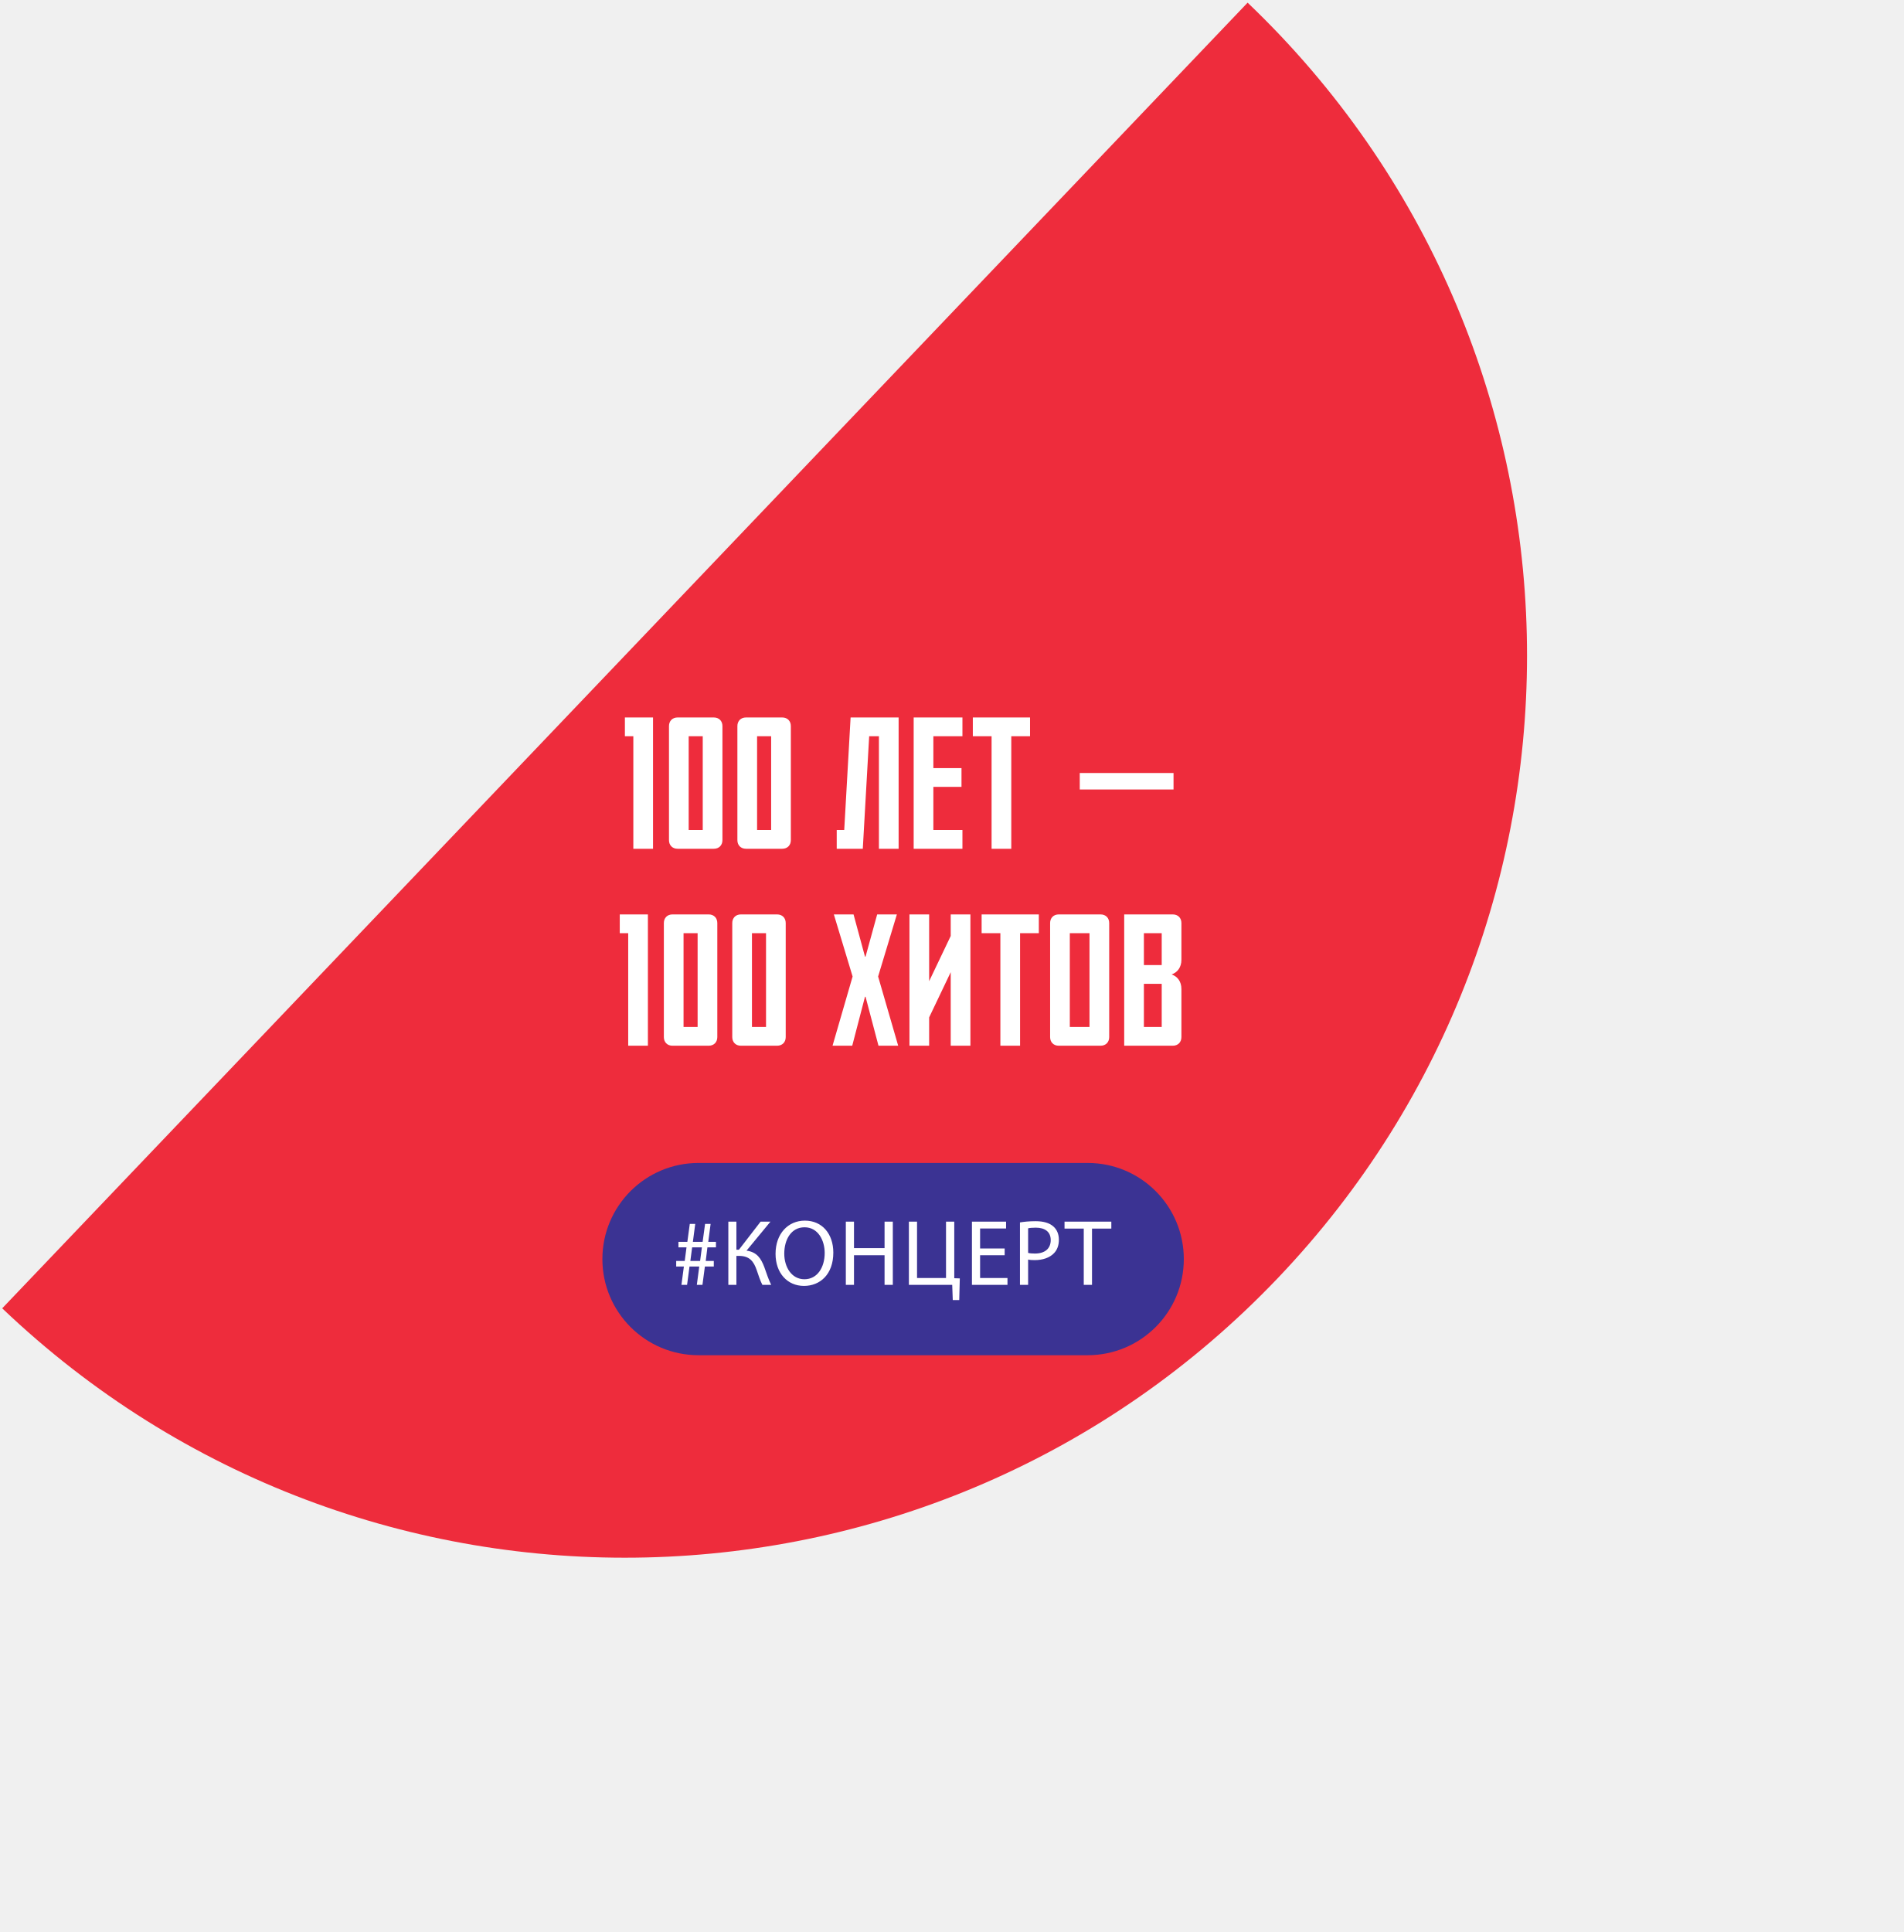
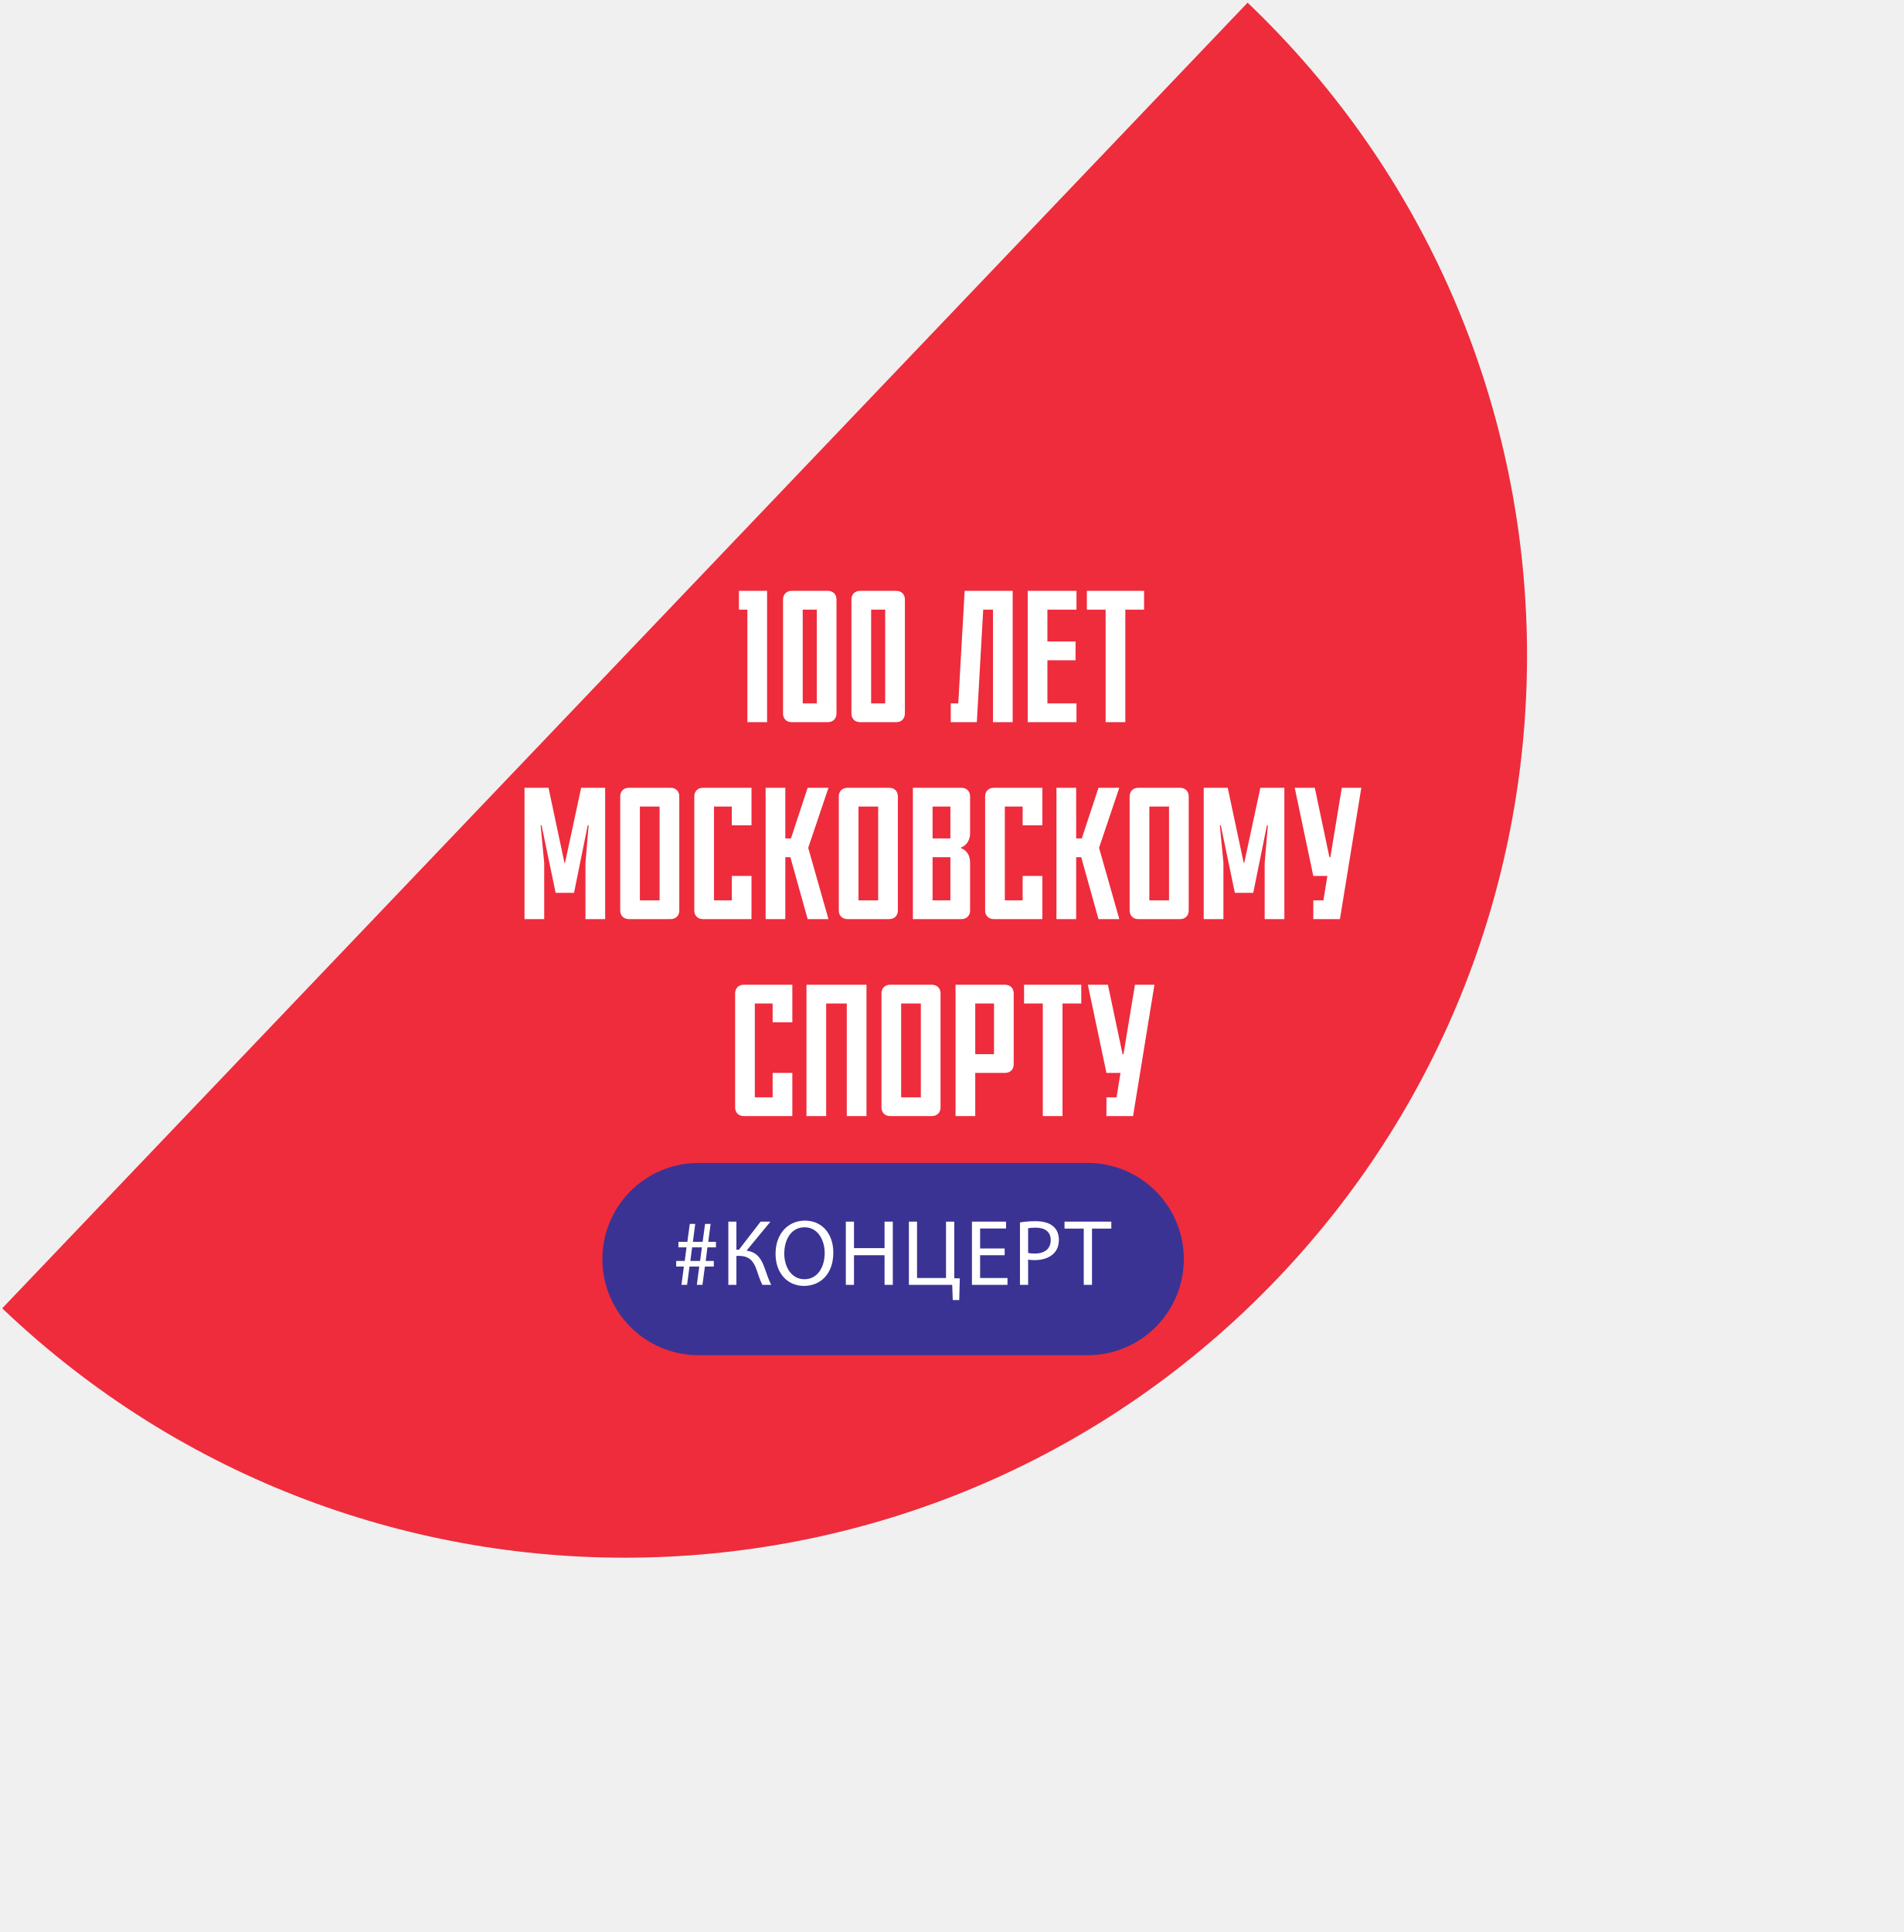
<svg xmlns="http://www.w3.org/2000/svg" width="406" height="412" viewBox="0 0 406 412" fill="none">
  <path d="M272.489 272.588C199.147 349.47 77.356 352.344 0.471 278.999L266.078 0.57C342.963 73.915 345.831 195.706 272.489 272.588Z" fill="#EE2C3C" />
-   <path d="M133.271 157H135.071V181H139.271V153H133.271V157ZM146.874 177V157H149.874V177H146.874ZM152.234 181C153.354 181 154.074 180.24 154.074 179.16V154.84C154.074 153.76 153.354 153 152.234 153H144.514C143.394 153 142.674 153.76 142.674 154.84V179.16C142.674 180.24 143.394 181 144.514 181H152.234ZM161.463 177V157H164.463V177H161.463ZM166.823 181C167.943 181 168.663 180.24 168.663 179.16V154.84C168.663 153.76 167.943 153 166.823 153H159.103C157.983 153 157.263 153.76 157.263 154.84V179.16C157.263 180.24 157.983 181 159.103 181H166.823ZM185.369 157H187.449V181H191.649V153H181.409L180.049 177H178.449V181H184.009L185.369 157ZM194.859 181H205.259V177H199.059V167.8H205.059V163.8H199.059V157H205.259V153H194.859V181ZM207.476 157H211.476V181H215.676V157H219.676V153H207.476V157ZM230.281 168.36H250.281V164.84H230.281V168.36ZM132.178 199H133.978V223H138.178V195H132.178V199ZM145.781 219V199H148.781V219H145.781ZM151.141 223C152.261 223 152.981 222.24 152.981 221.16V196.84C152.981 195.76 152.261 195 151.141 195H143.421C142.301 195 141.581 195.76 141.581 196.84V221.16C141.581 222.24 142.301 223 143.421 223H151.141ZM160.37 219V199H163.37V219H160.37ZM165.73 223C166.85 223 167.57 222.24 167.57 221.16V196.84C167.57 195.76 166.85 195 165.73 195H158.01C156.89 195 156.17 195.76 156.17 196.84V221.16C156.17 222.24 156.89 223 158.01 223H165.73ZM184.476 212.56H184.596L187.356 223H191.556L187.276 208.24L191.276 195H187.076L184.596 204H184.476L182.036 195H177.836L181.836 208.24L177.556 223H181.756L184.476 212.56ZM206.96 223V195H202.76V199.6L198.16 209.24V195H193.96V223H198.16V216.96L202.76 207.32V223H206.96ZM209.351 199H213.351V223H217.551V199H221.551V195H209.351V199ZM228.159 219V199H232.359V219H228.159ZM234.719 223C235.839 223 236.559 222.24 236.559 221.16V196.84C236.559 195.76 235.839 195 234.719 195H225.799C224.679 195 223.959 195.76 223.959 196.84V221.16C223.959 222.24 224.679 223 225.799 223H234.719ZM247.759 205.8H243.959V199H247.759V205.8ZM247.759 209.8V219H243.959V209.8H247.759ZM251.959 196.84C251.959 195.76 251.239 195 250.119 195H239.759V223H250.119C251.239 223 251.959 222.24 251.959 221.16V210.92C251.959 209.28 251.119 208.24 249.879 207.8C251.119 207.36 251.959 206.28 251.959 204.68V196.84Z" fill="white" />
+   <path d="M157.594 130V126H163.594V154H159.394V130H157.594ZM171.197 150H174.197V130H171.197V150ZM176.557 154H168.837C167.717 154 166.997 153.24 166.997 152.16V127.84C166.997 126.76 167.717 126 168.837 126H176.557C177.677 126 178.397 126.76 178.397 127.84V152.16C178.397 153.24 177.677 154 176.557 154ZM185.786 150H188.786V130H185.786V150ZM191.146 154H183.426C182.306 154 181.586 153.24 181.586 152.16V127.84C181.586 126.76 182.306 126 183.426 126H191.146C192.266 126 192.986 126.76 192.986 127.84V152.16C192.986 153.24 192.266 154 191.146 154ZM209.692 130L208.332 154H202.772V150H204.372L205.732 126H215.972V154H211.772V130H209.692ZM219.181 154V126H229.581V130H223.381V136.8H229.381V140.8H223.381V150H229.581V154H219.181ZM231.798 130V126H243.998V130H239.998V154H235.798V130H231.798ZM120.502 184L123.942 168H129.062V196H124.862V184L125.542 176H125.342L122.422 190.4H118.502L115.502 176H115.302L116.062 184V196H111.862V168H116.982L120.382 184H120.502ZM136.472 192H140.672V172H136.472V192ZM143.032 196H134.112C132.992 196 132.272 195.24 132.272 194.16V169.84C132.272 168.76 132.992 168 134.112 168H143.032C144.152 168 144.872 168.76 144.872 169.84V194.16C144.872 195.24 144.152 196 143.032 196ZM160.272 196H149.912C148.792 196 148.072 195.24 148.072 194.16V169.84C148.072 168.76 148.792 168 149.912 168H160.272V176H156.072V172H152.272V192H156.072V186.8H160.272V196ZM172.366 180.8L176.686 196H172.246L168.566 182.8H167.486V196H163.286V168H167.486V178.8H168.686L172.246 168H176.686L172.366 180.8ZM183.091 192H187.291V172H183.091V192ZM189.651 196H180.731C179.611 196 178.891 195.24 178.891 194.16V169.84C178.891 168.76 179.611 168 180.731 168H189.651C190.771 168 191.491 168.76 191.491 169.84V194.16C191.491 195.24 190.771 196 189.651 196ZM202.691 178.8V172H198.891V178.8H202.691ZM202.691 182.8H198.891V192H202.691V182.8ZM206.891 169.84V177.68C206.891 179.28 206.051 180.36 204.811 180.8C206.051 181.24 206.891 182.28 206.891 183.92V194.16C206.891 195.24 206.171 196 205.051 196H194.691V168H205.051C206.171 168 206.891 168.76 206.891 169.84ZM222.3 196H211.94C210.82 196 210.1 195.24 210.1 194.16V169.84C210.1 168.76 210.82 168 211.94 168H222.3V176H218.1V172H214.3V192H218.1V186.8H222.3V196ZM234.394 180.8L238.714 196H234.274L230.594 182.8H229.514V196H225.314V168H229.514V178.8H230.714L234.274 168H238.714L234.394 180.8ZM245.119 192H249.319V172H245.119V192ZM251.679 196H242.759C241.639 196 240.919 195.24 240.919 194.16V169.84C240.919 168.76 241.639 168 242.759 168H251.679C252.799 168 253.519 168.76 253.519 169.84V194.16C253.519 195.24 252.799 196 251.679 196ZM265.359 184L268.799 168H273.919V196H269.719V184L270.399 176H270.199L267.279 190.4H263.359L260.359 176H260.159L260.919 184V196H256.719V168H261.839L265.239 184H265.359ZM290.328 168L285.768 196H280.088V192H282.248L283.088 186.8H280.088L276.128 168H280.408L283.528 182.8H283.728L286.168 168H290.328ZM168.982 238H158.622C157.502 238 156.782 237.24 156.782 236.16V211.84C156.782 210.76 157.502 210 158.622 210H168.982V218H164.782V214H160.982V234H164.782V228.8H168.982V238ZM171.996 210H184.796V238H180.596V214H176.196V238H171.996V210ZM192.191 234H196.391V214H192.191V234ZM198.751 238H189.831C188.711 238 187.991 237.24 187.991 236.16V211.84C187.991 210.76 188.711 210 189.831 210H198.751C199.871 210 200.591 210.76 200.591 211.84V236.16C200.591 237.24 199.871 238 198.751 238ZM207.991 214V224.8H211.991V214H207.991ZM214.351 228.8H207.991V238H203.791V210H214.351C215.471 210 216.191 210.76 216.191 211.84V226.96C216.191 228.04 215.471 228.8 214.351 228.8ZM218.401 214V210H230.601V214H226.601V238H222.401V214H218.401ZM246.209 210L241.649 238H235.969V234H238.129L238.969 228.8H235.969L232.009 210H236.289L239.409 224.8H239.609L242.049 210H246.209Z" fill="white" />
  <rect x="128.472" y="248" width="124" height="41" rx="20.5" fill="#3B3393" />
  <path d="M147.232 268.9L147.612 266H149.692L149.312 268.9H147.232ZM146.532 274L147.052 270.08H149.132L148.612 274H149.812L150.332 270.08H152.232V268.9H150.512L150.872 266H152.692V264.82H151.052L151.552 261H150.372L149.852 264.82H147.772L148.272 261H147.112L146.592 264.82H144.692V266H146.412L146.032 268.9H144.212V270.08H145.852L145.332 274H146.532ZM155.333 260.52V274H157.053V267.82H157.613C159.893 267.82 160.753 269.04 161.373 270.82C161.733 271.88 162.113 273.08 162.593 274H164.473C163.873 272.8 163.493 271.56 162.993 270.18C162.293 268.36 161.433 267 159.213 266.7L164.313 260.52H162.213L157.593 266.5H157.053V260.52H155.333ZM171.662 260.3C168.062 260.3 165.402 263.1 165.402 267.38C165.402 271.46 167.902 274.22 171.462 274.22C174.902 274.22 177.722 271.76 177.722 267.12C177.722 263.12 175.342 260.3 171.662 260.3ZM171.582 261.72C174.482 261.72 175.882 264.52 175.882 267.2C175.882 270.26 174.322 272.8 171.562 272.8C168.822 272.8 167.262 270.22 167.262 267.34C167.262 264.38 168.702 261.72 171.582 261.72ZM180.391 260.52V274H182.131V267.68H188.651V274H190.411V260.52H188.651V266.16H182.131V260.52H180.391ZM193.838 260.52V274H203.078L203.198 277.24H204.578L204.698 272.62L203.518 272.58V260.52H201.758V272.54H195.578V260.52H193.838ZM214.265 266.24H209.025V261.98H214.565V260.52H207.285V274H214.865V272.54H209.025V267.68H214.265V266.24ZM217.528 274H219.268V268.6C219.668 268.7 220.148 268.72 220.668 268.72C222.368 268.72 223.868 268.22 224.788 267.24C225.468 266.54 225.828 265.58 225.828 264.36C225.828 263.16 225.388 262.18 224.648 261.54C223.848 260.82 222.588 260.42 220.868 260.42C219.468 260.42 218.368 260.54 217.528 260.68V274ZM219.268 261.94C219.568 261.86 220.148 261.8 220.908 261.8C222.828 261.8 224.088 262.66 224.088 264.44C224.088 266.3 222.808 267.32 220.708 267.32C220.128 267.32 219.648 267.28 219.268 267.18V261.94ZM231.133 274H232.893V262H237.013V260.52H227.033V262H231.133V274Z" fill="white" />
</svg>
